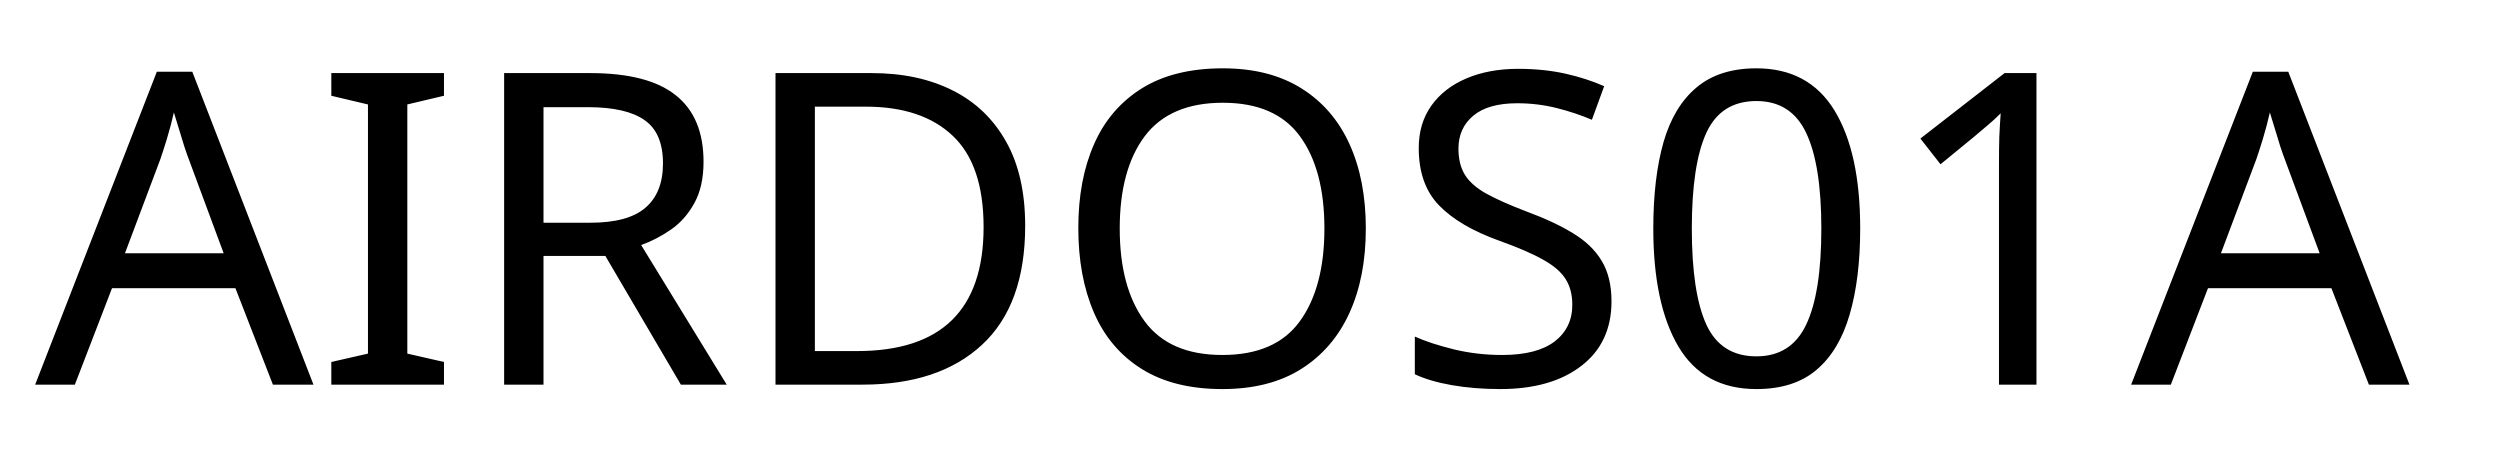
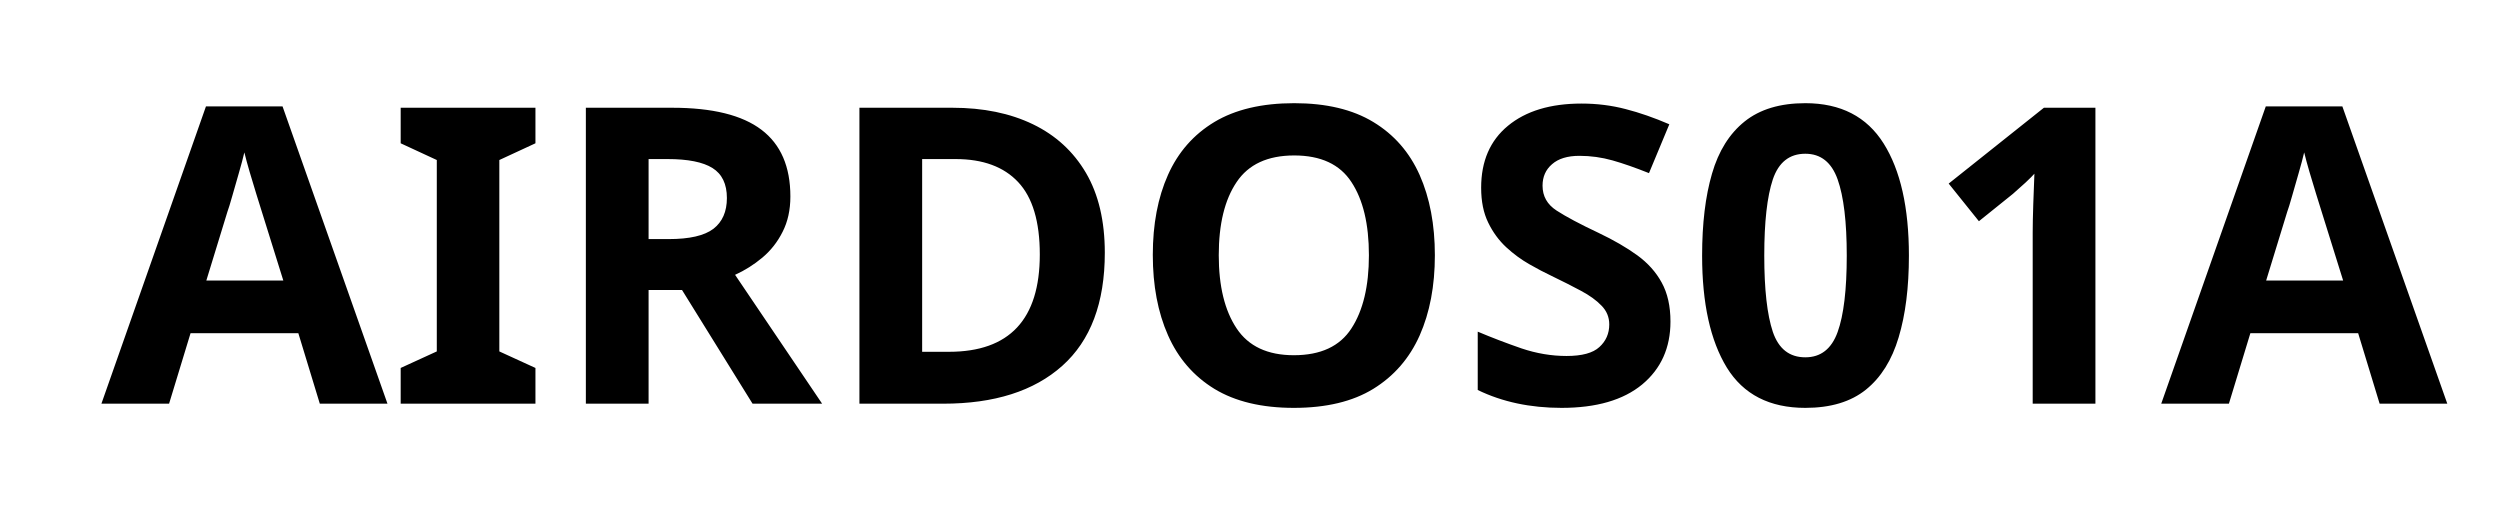
- <svg xmlns="http://www.w3.org/2000/svg" width="64.685mm" height="12mm" viewBox="0 0 229.2 42.52" id="svg2" version="1.1">
+ <svg xmlns="http://www.w3.org/2000/svg" width="58mm" height="12mm" viewBox="0 0 205.512 42.52" id="svg2" version="1.1">
  <defs id="defs4" />
  <g id="layer1" transform="translate(-6.062407,-1006.049)">
-     <text xml:space="preserve" style="font-style:normal;font-weight:normal;font-size:40px;line-height:125%;font-family:sans-serif;letter-spacing:0px;word-spacing:0px;fill:#000000;fill-opacity:1;stroke:none;stroke-width:1px;stroke-linecap:butt;stroke-linejoin:miter;stroke-opacity:1" x="9.286" y="1041.309" id="text3336">
-       <tspan id="tspan3338" x="9.286" y="1041.309" style="font-style:normal;font-variant:normal;font-weight:normal;font-stretch:normal;font-size:40px;line-height:125%;font-family:'PT Sans Caption';-inkscape-font-specification:'PT Sans Caption, Normal';text-align:start;writing-mode:lr-tb;text-anchor:start">AIRDOS01A</tspan>
+     <text xml:space="preserve" style="font-style:normal;font-variant:normal;font-weight:bold;font-stretch:normal;font-size:34.07px;line-height:125%;font-family:'PT Sans Caption';-inkscape-font-specification:'PT Sans Caption, Bold';text-align:start;letter-spacing:0px;word-spacing:0px;writing-mode:lr-tb;text-anchor:start;fill:#000000;fill-opacity:1;stroke:none;stroke-width:1px;stroke-linecap:butt;stroke-linejoin:miter;stroke-opacity:1" x="14.397" y="1039.233" id="text3336">
+       <tspan id="tspan3338" x="14.397" y="1039.233" style="font-style:normal;font-variant:normal;font-weight:bold;font-stretch:normal;font-size:34.07px;line-height:125%;font-family:'PT Sans Caption';-inkscape-font-specification:'PT Sans Caption, Bold';text-align:start;writing-mode:lr-tb;text-anchor:start">AIRDOS01A</tspan>
    </text>
  </g>
</svg>
